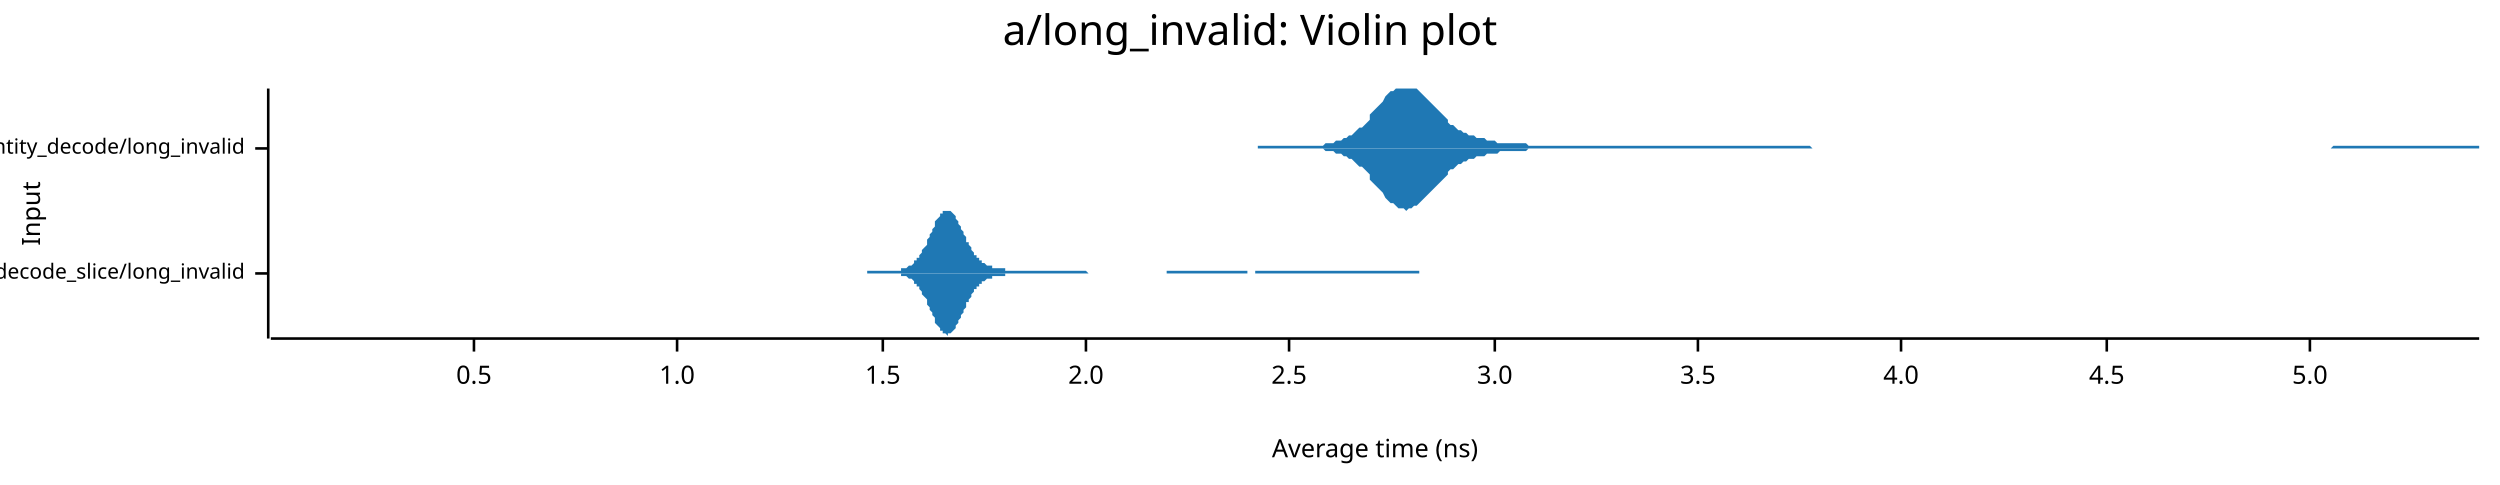
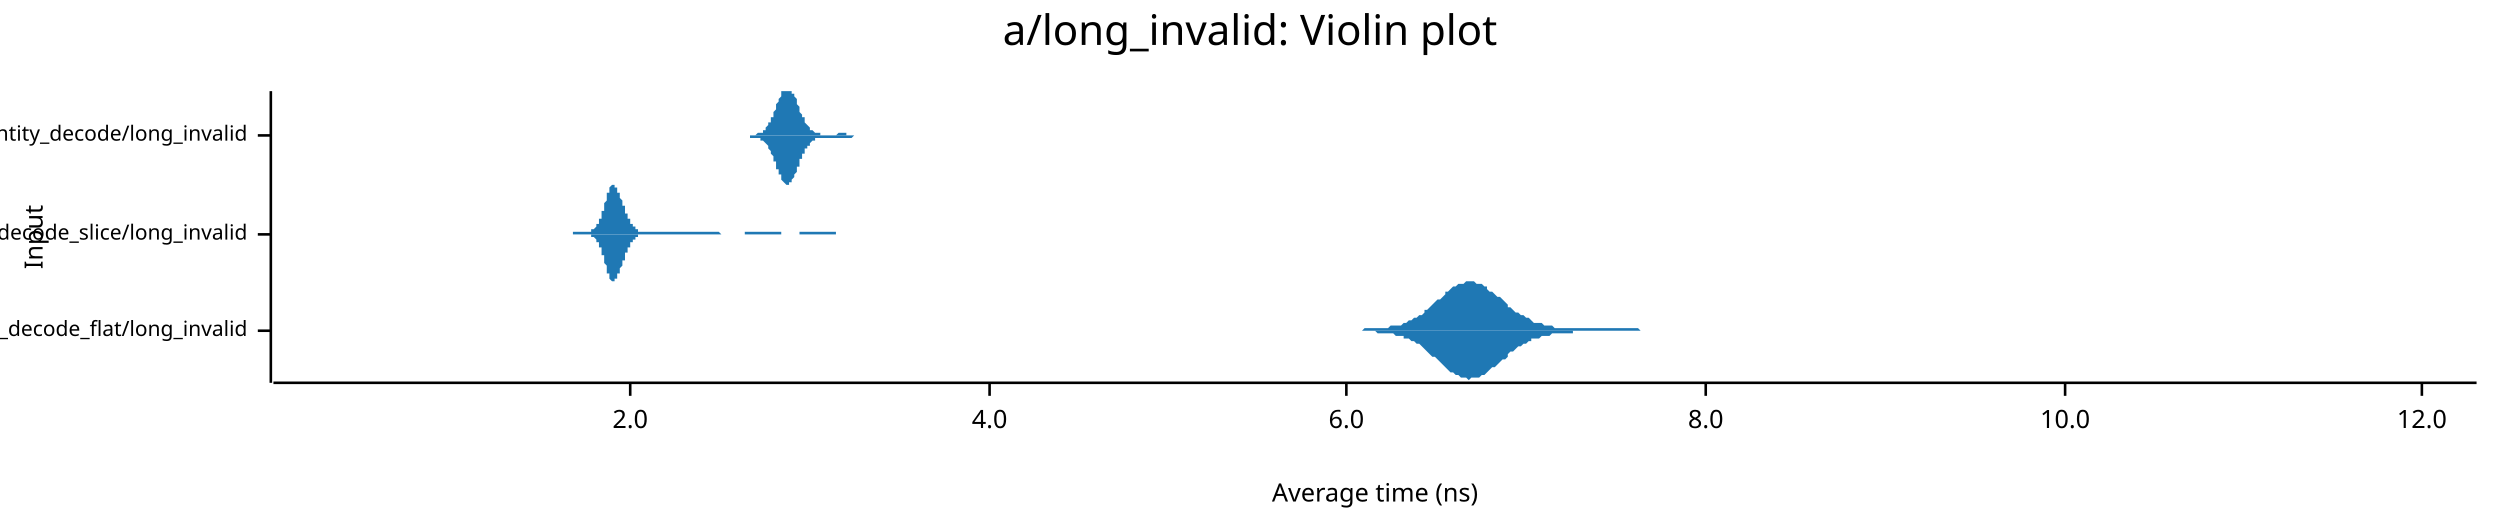
- <svg xmlns="http://www.w3.org/2000/svg" width="960" height="186" viewBox="0 0 960 186">
+ <svg xmlns="http://www.w3.org/2000/svg" width="960" height="204" viewBox="0 0 960 204">
  <text x="480" y="5" dy="0.76em" text-anchor="middle" font-family="sans-serif" font-size="16.129" opacity="1" fill="#000000">
a/long_invalid: Violin plot
</text>
-   <text x="8" y="82" dy="0.76em" text-anchor="middle" font-family="sans-serif" font-size="9.677" opacity="1" fill="#000000" transform="rotate(270, 8, 82)">
+   <text x="9" y="91" dy="0.76em" text-anchor="middle" font-family="sans-serif" font-size="9.677" opacity="1" fill="#000000" transform="rotate(270, 9, 91)">
Input
</text>
-   <text x="528" y="178" dy="-0.5ex" text-anchor="middle" font-family="sans-serif" font-size="9.677" opacity="1" fill="#000000">
+   <text x="528" y="195" dy="-0.5ex" text-anchor="middle" font-family="sans-serif" font-size="9.677" opacity="1" fill="#000000">
Average time (ns)
</text>
-   <polyline fill="none" opacity="1" stroke="#000000" stroke-width="1" points="103,34 103,130 " />
-   <text x="94" y="105" dy="0.5ex" text-anchor="end" font-family="sans-serif" font-size="8.065" opacity="1" fill="#000000">
+   <polyline fill="none" opacity="1" stroke="#000000" stroke-width="1" points="104,35 104,147 " />
+   <text x="95" y="127" dy="0.5ex" text-anchor="end" font-family="sans-serif" font-size="8.065" opacity="1" fill="#000000">
+ a/most_entity_decode_flat/long_invalid
+ </text>
+   <polyline fill="none" opacity="1" stroke="#000000" stroke-width="1" points="99,127 104,127 " />
+   <text x="95" y="90" dy="0.5ex" text-anchor="end" font-family="sans-serif" font-size="8.065" opacity="1" fill="#000000">
a/most_entity_decode_slice/long_invalid
</text>
-   <polyline fill="none" opacity="1" stroke="#000000" stroke-width="1" points="98,105 103,105 " />
-   <text x="94" y="57" dy="0.5ex" text-anchor="end" font-family="sans-serif" font-size="8.065" opacity="1" fill="#000000">
+   <polyline fill="none" opacity="1" stroke="#000000" stroke-width="1" points="99,90 104,90 " />
+   <text x="95" y="52" dy="0.5ex" text-anchor="end" font-family="sans-serif" font-size="8.065" opacity="1" fill="#000000">
a/most_entity_decode/long_invalid
</text>
-   <polyline fill="none" opacity="1" stroke="#000000" stroke-width="1" points="98,57 103,57 " />
-   <polyline fill="none" opacity="1" stroke="#000000" stroke-width="1" points="104,130 952,130 " />
-   <text x="182" y="140" dy="0.76em" text-anchor="middle" font-family="sans-serif" font-size="9.677" opacity="1" fill="#000000">
- 0.5
- </text>
-   <polyline fill="none" opacity="1" stroke="#000000" stroke-width="1" points="182,130 182,135 " />
-   <text x="260" y="140" dy="0.76em" text-anchor="middle" font-family="sans-serif" font-size="9.677" opacity="1" fill="#000000">
- 1.0
- </text>
-   <polyline fill="none" opacity="1" stroke="#000000" stroke-width="1" points="260,130 260,135 " />
-   <text x="339" y="140" dy="0.76em" text-anchor="middle" font-family="sans-serif" font-size="9.677" opacity="1" fill="#000000">
- 1.5
- </text>
-   <polyline fill="none" opacity="1" stroke="#000000" stroke-width="1" points="339,130 339,135 " />
-   <text x="417" y="140" dy="0.76em" text-anchor="middle" font-family="sans-serif" font-size="9.677" opacity="1" fill="#000000">
+   <polyline fill="none" opacity="1" stroke="#000000" stroke-width="1" points="99,52 104,52 " />
+   <polyline fill="none" opacity="1" stroke="#000000" stroke-width="1" points="105,147 951,147 " />
+   <text x="242" y="157" dy="0.76em" text-anchor="middle" font-family="sans-serif" font-size="9.677" opacity="1" fill="#000000">
2.0
</text>
-   <polyline fill="none" opacity="1" stroke="#000000" stroke-width="1" points="417,130 417,135 " />
-   <text x="495" y="140" dy="0.76em" text-anchor="middle" font-family="sans-serif" font-size="9.677" opacity="1" fill="#000000">
- 2.5
- </text>
-   <polyline fill="none" opacity="1" stroke="#000000" stroke-width="1" points="495,130 495,135 " />
-   <text x="574" y="140" dy="0.76em" text-anchor="middle" font-family="sans-serif" font-size="9.677" opacity="1" fill="#000000">
- 3.0
- </text>
-   <polyline fill="none" opacity="1" stroke="#000000" stroke-width="1" points="574,130 574,135 " />
-   <text x="652" y="140" dy="0.76em" text-anchor="middle" font-family="sans-serif" font-size="9.677" opacity="1" fill="#000000">
- 3.5
- </text>
-   <polyline fill="none" opacity="1" stroke="#000000" stroke-width="1" points="652,130 652,135 " />
-   <text x="730" y="140" dy="0.76em" text-anchor="middle" font-family="sans-serif" font-size="9.677" opacity="1" fill="#000000">
+   <polyline fill="none" opacity="1" stroke="#000000" stroke-width="1" points="242,147 242,152 " />
+   <text x="380" y="157" dy="0.76em" text-anchor="middle" font-family="sans-serif" font-size="9.677" opacity="1" fill="#000000">
4.0
</text>
-   <polyline fill="none" opacity="1" stroke="#000000" stroke-width="1" points="730,130 730,135 " />
-   <text x="809" y="140" dy="0.76em" text-anchor="middle" font-family="sans-serif" font-size="9.677" opacity="1" fill="#000000">
- 4.5
+   <polyline fill="none" opacity="1" stroke="#000000" stroke-width="1" points="380,147 380,152 " />
+   <text x="517" y="157" dy="0.76em" text-anchor="middle" font-family="sans-serif" font-size="9.677" opacity="1" fill="#000000">
+ 6.0
</text>
-   <polyline fill="none" opacity="1" stroke="#000000" stroke-width="1" points="809,130 809,135 " />
-   <text x="887" y="140" dy="0.76em" text-anchor="middle" font-family="sans-serif" font-size="9.677" opacity="1" fill="#000000">
- 5.0
+   <polyline fill="none" opacity="1" stroke="#000000" stroke-width="1" points="517,147 517,152 " />
+   <text x="655" y="157" dy="0.76em" text-anchor="middle" font-family="sans-serif" font-size="9.677" opacity="1" fill="#000000">
+ 8.0
</text>
-   <polyline fill="none" opacity="1" stroke="#000000" stroke-width="1" points="887,130 887,135 " />
-   <polygon opacity="1" fill="#1F78B4" points="333,104 333,104 333,104 334,104 334,104 335,104 335,104 336,104 336,104 336,104 337,104 337,104 338,104 338,104 339,104 339,104 339,104 340,104 340,104 341,104 341,104 342,104 342,104 342,104 343,104 343,104 344,104 344,104 345,104 345,104 345,104 346,104 346,103 347,103 347,103 348,103 348,103 348,103 349,102 349,102 350,102 350,102 351,101 351,101 351,100 352,100 352,99 353,99 353,98 353,98 354,97 354,96 355,95 355,95 356,94 356,93 356,92 357,91 357,90 358,89 358,88 359,87 359,86 359,85 360,84 360,84 361,83 361,82 362,82 362,81 362,81 363,81 363,81 364,81 364,81 365,81 365,81 365,81 366,82 366,82 367,83 367,84 368,85 368,85 368,86 369,87 369,88 370,89 370,90 371,91 371,92 371,93 372,93 372,94 373,95 373,96 373,96 374,97 374,98 375,98 375,99 376,99 376,100 376,100 377,100 377,101 378,101 378,101 379,102 379,102 379,102 380,102 380,102 381,102 381,103 382,103 382,103 382,103 383,103 383,103 384,103 384,103 385,103 385,103 385,103 386,103 386,104 387,104 387,104 388,104 388,104 388,104 389,104 389,104 390,104 390,104 391,104 391,104 391,104 392,104 392,104 393,104 393,104 393,104 394,104 394,104 395,104 395,104 396,104 396,104 396,104 397,104 397,104 398,104 398,104 399,104 399,104 399,104 400,104 400,104 401,104 401,104 402,104 402,104 402,104 403,104 403,104 404,104 404,104 405,104 405,104 405,104 406,104 406,104 407,104 407,104 408,104 408,104 408,104 409,104 409,104 410,104 410,104 411,104 411,104 411,104 412,104 412,104 413,104 413,104 413,104 414,104 414,104 415,104 415,104 416,104 416,104 416,104 417,104 417,104 418,105 418,105 419,105 419,105 419,105 420,105 420,105 421,105 421,105 422,105 422,105 422,105 423,105 423,105 424,105 424,105 425,105 425,105 425,105 426,105 426,105 427,105 427,105 428,105 428,105 428,105 429,105 429,105 430,105 430,105 430,105 431,105 431,105 432,105 432,105 433,105 433,105 433,105 434,105 434,105 435,105 435,105 436,105 436,105 436,105 437,105 437,105 438,105 438,105 439,105 439,105 439,105 440,105 440,105 441,105 441,105 442,105 442,105 442,105 443,105 443,105 444,105 444,105 445,105 445,105 445,105 446,105 446,105 447,105 447,105 448,105 448,104 448,104 449,104 449,104 450,104 450,104 450,104 451,104 451,104 452,104 452,104 453,104 453,104 453,104 454,104 454,104 455,104 455,104 456,104 456,104 456,104 457,104 457,104 458,104 458,104 459,104 459,104 459,104 460,104 460,104 461,104 461,104 462,104 462,104 462,104 463,104 463,104 464,104 464,104 465,104 465,104 465,104 466,104 466,104 467,104 467,104 468,104 468,104 468,104 469,104 469,104 470,104 470,104 470,104 471,104 471,104 472,104 472,104 473,104 473,104 473,104 474,104 474,104 475,104 475,104 476,104 476,104 476,104 477,104 477,104 478,104 478,104 479,104 479,105 479,105 480,105 480,105 481,105 481,105 482,105 482,105 482,104 483,104 483,104 484,104 484,104 485,104 485,104 485,104 486,104 486,104 487,104 487,104 488,104 488,104 488,104 489,104 489,104 490,104 490,104 490,104 491,104 491,104 492,104 492,104 493,104 493,104 493,104 494,104 494,104 495,104 495,104 496,104 496,104 496,104 497,104 497,104 498,104 498,104 499,104 499,104 499,104 500,104 500,104 501,104 501,104 502,104 502,104 502,104 503,104 503,104 504,104 504,104 505,104 505,104 505,104 506,104 506,104 507,104 507,104 508,104 508,104 508,104 509,104 509,104 510,104 510,104 510,104 511,104 511,104 512,104 512,104 513,104 513,104 513,104 514,104 514,104 515,104 515,104 516,104 516,104 516,104 517,104 517,104 518,104 518,104 519,104 519,104 519,104 520,104 520,104 521,104 521,104 522,104 522,104 522,104 523,104 523,104 524,104 524,104 525,104 525,104 525,104 526,104 526,104 527,104 527,104 528,104 528,104 528,104 529,104 529,104 530,104 530,104 530,104 531,104 531,104 532,104 532,104 533,104 533,104 533,104 534,104 534,104 535,104 535,104 536,104 536,104 536,104 537,104 537,104 538,104 538,104 539,104 539,104 539,104 540,104 540,104 541,104 541,104 542,104 542,104 542,104 543,104 543,104 544,104 544,104 545,104 545,104 545,105 333,105 " />
-   <polygon opacity="1" fill="#1F78B4" points="333,105 333,105 333,105 334,105 334,105 335,105 335,105 336,105 336,105 336,105 337,105 337,105 338,105 338,105 339,105 339,105 339,105 340,105 340,105 341,105 341,105 342,105 342,105 342,105 343,105 343,105 344,105 344,105 345,105 345,105 345,105 346,105 346,106 347,106 347,106 348,106 348,106 348,106 349,107 349,107 350,107 350,107 351,108 351,108 351,109 352,109 352,110 353,110 353,111 353,111 354,112 354,113 355,114 355,114 356,115 356,116 356,117 357,118 357,119 358,120 358,121 359,122 359,123 359,124 360,125 360,125 361,126 361,127 362,127 362,128 362,128 363,128 363,128 364,129 364,128 365,128 365,128 365,128 366,127 366,127 367,126 367,125 368,124 368,124 368,123 369,122 369,121 370,120 370,119 371,118 371,117 371,116 372,116 372,115 373,114 373,113 373,113 374,112 374,111 375,111 375,110 376,110 376,109 376,109 377,109 377,108 378,108 378,108 379,107 379,107 379,107 380,107 380,107 381,107 381,106 382,106 382,106 382,106 383,106 383,106 384,106 384,106 385,106 385,106 385,106 386,106 386,105 387,105 387,105 388,105 388,105 388,105 389,105 389,105 390,105 390,105 391,105 391,105 391,105 392,105 392,105 393,105 393,105 393,105 394,105 394,105 395,105 395,105 396,105 396,105 396,105 397,105 397,105 398,105 398,105 399,105 399,105 399,105 400,105 400,105 401,105 401,105 402,105 402,105 402,105 403,105 403,105 404,105 404,105 405,105 405,105 405,105 406,105 406,105 407,105 407,105 408,105 408,105 408,105 409,105 409,105 410,105 410,105 411,105 411,105 411,105 412,105 412,105 413,105 413,105 413,105 414,105 414,105 415,105 415,105 416,105 416,105 416,105 417,105 417,105 418,105 418,105 419,105 419,105 419,105 420,105 420,105 421,105 421,105 422,105 422,105 422,105 423,105 423,105 424,105 424,105 425,105 425,105 425,105 426,105 426,105 427,105 427,105 428,105 428,105 428,105 429,105 429,105 430,105 430,105 430,105 431,105 431,105 432,105 432,105 433,105 433,105 433,105 434,105 434,105 435,105 435,105 436,105 436,105 436,105 437,105 437,105 438,105 438,105 439,105 439,105 439,105 440,105 440,105 441,105 441,105 442,105 442,105 442,105 443,105 443,105 444,105 444,105 445,105 445,105 445,105 446,105 446,105 447,105 447,105 448,105 448,105 448,105 449,105 449,105 450,105 450,105 450,105 451,105 451,105 452,105 452,105 453,105 453,105 453,105 454,105 454,105 455,105 455,105 456,105 456,105 456,105 457,105 457,105 458,105 458,105 459,105 459,105 459,105 460,105 460,105 461,105 461,105 462,105 462,105 462,105 463,105 463,105 464,105 464,105 465,105 465,105 465,105 466,105 466,105 467,105 467,105 468,105 468,105 468,105 469,105 469,105 470,105 470,105 470,105 471,105 471,105 472,105 472,105 473,105 473,105 473,105 474,105 474,105 475,105 475,105 476,105 476,105 476,105 477,105 477,105 478,105 478,105 479,105 479,105 479,105 480,105 480,105 481,105 481,105 482,105 482,105 482,105 483,105 483,105 484,105 484,105 485,105 485,105 485,105 486,105 486,105 487,105 487,105 488,105 488,105 488,105 489,105 489,105 490,105 490,105 490,105 491,105 491,105 492,105 492,105 493,105 493,105 493,105 494,105 494,105 495,105 495,105 496,105 496,105 496,105 497,105 497,105 498,105 498,105 499,105 499,105 499,105 500,105 500,105 501,105 501,105 502,105 502,105 502,105 503,105 503,105 504,105 504,105 505,105 505,105 505,105 506,105 506,105 507,105 507,105 508,105 508,105 508,105 509,105 509,105 510,105 510,105 510,105 511,105 511,105 512,105 512,105 513,105 513,105 513,105 514,105 514,105 515,105 515,105 516,105 516,105 516,105 517,105 517,105 518,105 518,105 519,105 519,105 519,105 520,105 520,105 521,105 521,105 522,105 522,105 522,105 523,105 523,105 524,105 524,105 525,105 525,105 525,105 526,105 526,105 527,105 527,105 528,105 528,105 528,105 529,105 529,105 530,105 530,105 530,105 531,105 531,105 532,105 532,105 533,105 533,105 533,105 534,105 534,105 535,105 535,105 536,105 536,105 536,105 537,105 537,105 538,105 538,105 539,105 539,105 539,105 540,105 540,105 541,105 541,105 542,105 542,105 542,105 543,105 543,105 544,105 544,105 545,105 545,105 545,105 333,105 " />
-   <polygon opacity="1" fill="#1F78B4" points="483,56 484,56 485,56 486,56 487,56 488,56 489,56 490,56 491,56 492,56 493,56 494,56 495,56 495,56 496,56 497,56 498,56 499,56 500,56 501,56 502,56 503,56 504,56 505,56 506,56 507,56 508,56 509,55 510,55 511,55 511,55 512,55 513,54 514,54 515,54 516,53 517,53 518,52 519,52 520,51 521,50 522,49 523,49 524,48 525,47 526,46 526,44 527,43 528,42 529,41 530,40 531,39 532,37 533,36 534,35 535,35 536,34 537,34 538,34 539,34 540,34 541,34 541,34 542,34 543,34 544,34 545,35 546,36 547,37 548,38 549,39 550,40 551,41 552,42 553,43 554,44 555,45 556,46 556,47 557,48 558,48 559,49 560,50 561,50 562,51 563,51 564,52 565,52 566,52 567,53 568,53 569,53 570,53 571,54 571,54 572,54 573,54 574,54 575,55 576,55 577,55 578,55 579,55 580,55 581,55 582,55 583,55 584,55 585,55 586,55 587,56 587,56 588,56 589,56 590,56 591,56 592,56 593,56 594,56 595,56 596,56 597,56 598,56 599,56 600,56 601,56 602,56 602,56 603,56 604,56 605,56 606,56 607,56 608,56 609,56 610,56 611,56 612,56 613,56 614,56 615,56 616,56 617,56 617,56 618,56 619,56 620,56 621,56 622,56 623,56 624,56 625,56 626,56 627,56 628,56 629,56 630,56 631,56 632,56 632,56 633,56 634,56 635,56 636,56 637,56 638,56 639,56 640,56 641,56 642,56 643,56 644,56 645,56 646,56 647,56 647,56 648,56 649,56 650,56 651,56 652,56 653,56 654,56 655,56 656,56 657,56 658,56 659,56 660,56 661,56 662,56 663,56 663,56 664,56 665,56 666,56 667,56 668,56 669,56 670,56 671,56 672,56 673,56 674,56 675,56 676,56 677,56 678,56 678,56 679,56 680,56 681,56 682,56 683,56 684,56 685,56 686,56 687,56 688,56 689,56 690,56 691,56 692,56 693,56 693,56 694,56 695,56 696,57 697,57 698,57 699,57 700,57 701,57 702,57 703,57 704,57 705,57 706,57 707,57 708,57 708,57 709,57 710,57 711,57 712,57 713,57 714,57 715,57 716,57 717,57 718,57 719,57 720,57 721,57 722,57 723,57 723,57 724,57 725,57 726,57 727,57 728,57 729,57 730,57 731,57 732,57 733,57 734,57 735,57 736,57 737,57 738,57 739,57 739,57 740,57 741,57 742,57 743,57 744,57 745,57 746,57 747,57 748,57 749,57 750,57 751,57 752,57 753,57 754,57 754,57 755,57 756,57 757,57 758,57 759,57 760,57 761,57 762,57 763,57 764,57 765,57 766,57 767,57 768,57 769,57 769,57 770,57 771,57 772,57 773,57 774,57 775,57 776,57 777,57 778,57 779,57 780,57 781,57 782,57 783,57 784,57 784,57 785,57 786,57 787,57 788,57 789,57 790,57 791,57 792,57 793,57 794,57 795,57 796,57 797,57 798,57 799,57 799,57 800,57 801,57 802,57 803,57 804,57 805,57 806,57 807,57 808,57 809,57 810,57 811,57 812,57 813,57 814,57 815,57 815,57 816,57 817,57 818,57 819,57 820,57 821,57 822,57 823,57 824,57 825,57 826,57 827,57 828,57 829,57 830,57 830,57 831,57 832,57 833,57 834,57 835,57 836,57 837,57 838,57 839,57 840,57 841,57 842,57 843,57 844,57 845,57 845,57 846,57 847,57 848,57 849,57 850,57 851,57 852,57 853,57 854,57 855,57 856,57 857,57 858,57 859,57 860,57 860,57 861,57 862,57 863,57 864,57 865,57 866,57 867,57 868,57 869,57 870,57 871,57 872,57 873,57 874,57 875,57 875,57 876,57 877,57 878,57 879,57 880,57 881,57 882,57 883,57 884,57 885,57 886,57 887,57 888,57 889,57 890,57 891,57 891,57 892,57 893,57 894,57 895,57 896,56 897,56 898,56 899,56 900,56 901,56 902,56 903,56 904,56 905,56 906,56 906,56 907,56 908,56 909,56 910,56 911,56 912,56 913,56 914,56 915,56 916,56 917,56 918,56 919,56 920,56 921,56 921,56 922,56 923,56 924,56 925,56 926,56 927,56 928,56 929,56 930,56 931,56 932,56 933,56 934,56 935,56 936,56 936,56 937,56 938,56 939,56 940,56 941,56 942,56 943,56 944,56 945,56 946,56 947,56 948,56 949,56 950,56 951,56 952,56 952,57 483,57 " />
-   <polygon opacity="1" fill="#1F78B4" points="483,57 484,57 485,57 486,57 487,57 488,57 489,57 490,57 491,57 492,57 493,57 494,57 495,57 495,57 496,57 497,57 498,57 499,57 500,57 501,57 502,57 503,57 504,57 505,57 506,57 507,57 508,57 509,58 510,58 511,58 511,58 512,58 513,59 514,59 515,59 516,60 517,60 518,61 519,61 520,62 521,63 522,64 523,64 524,65 525,66 526,67 526,69 527,70 528,71 529,72 530,73 531,74 532,76 533,77 534,78 535,78 536,79 537,80 538,80 539,80 540,81 541,80 541,80 542,80 543,79 544,79 545,78 546,77 547,76 548,75 549,74 550,73 551,72 552,71 553,70 554,69 555,68 556,67 556,66 557,65 558,65 559,64 560,63 561,63 562,62 563,62 564,61 565,61 566,61 567,60 568,60 569,60 570,60 571,59 571,59 572,59 573,59 574,59 575,59 576,58 577,58 578,58 579,58 580,58 581,58 582,58 583,58 584,58 585,58 586,58 587,57 587,57 588,57 589,57 590,57 591,57 592,57 593,57 594,57 595,57 596,57 597,57 598,57 599,57 600,57 601,57 602,57 602,57 603,57 604,57 605,57 606,57 607,57 608,57 609,57 610,57 611,57 612,57 613,57 614,57 615,57 616,57 617,57 617,57 618,57 619,57 620,57 621,57 622,57 623,57 624,57 625,57 626,57 627,57 628,57 629,57 630,57 631,57 632,57 632,57 633,57 634,57 635,57 636,57 637,57 638,57 639,57 640,57 641,57 642,57 643,57 644,57 645,57 646,57 647,57 647,57 648,57 649,57 650,57 651,57 652,57 653,57 654,57 655,57 656,57 657,57 658,57 659,57 660,57 661,57 662,57 663,57 663,57 664,57 665,57 666,57 667,57 668,57 669,57 670,57 671,57 672,57 673,57 674,57 675,57 676,57 677,57 678,57 678,57 679,57 680,57 681,57 682,57 683,57 684,57 685,57 686,57 687,57 688,57 689,57 690,57 691,57 692,57 693,57 693,57 694,57 695,57 696,57 697,57 698,57 699,57 700,57 701,57 702,57 703,57 704,57 705,57 706,57 707,57 708,57 708,57 709,57 710,57 711,57 712,57 713,57 714,57 715,57 716,57 717,57 718,57 719,57 720,57 721,57 722,57 723,57 723,57 724,57 725,57 726,57 727,57 728,57 729,57 730,57 731,57 732,57 733,57 734,57 735,57 736,57 737,57 738,57 739,57 739,57 740,57 741,57 742,57 743,57 744,57 745,57 746,57 747,57 748,57 749,57 750,57 751,57 752,57 753,57 754,57 754,57 755,57 756,57 757,57 758,57 759,57 760,57 761,57 762,57 763,57 764,57 765,57 766,57 767,57 768,57 769,57 769,57 770,57 771,57 772,57 773,57 774,57 775,57 776,57 777,57 778,57 779,57 780,57 781,57 782,57 783,57 784,57 784,57 785,57 786,57 787,57 788,57 789,57 790,57 791,57 792,57 793,57 794,57 795,57 796,57 797,57 798,57 799,57 799,57 800,57 801,57 802,57 803,57 804,57 805,57 806,57 807,57 808,57 809,57 810,57 811,57 812,57 813,57 814,57 815,57 815,57 816,57 817,57 818,57 819,57 820,57 821,57 822,57 823,57 824,57 825,57 826,57 827,57 828,57 829,57 830,57 830,57 831,57 832,57 833,57 834,57 835,57 836,57 837,57 838,57 839,57 840,57 841,57 842,57 843,57 844,57 845,57 845,57 846,57 847,57 848,57 849,57 850,57 851,57 852,57 853,57 854,57 855,57 856,57 857,57 858,57 859,57 860,57 860,57 861,57 862,57 863,57 864,57 865,57 866,57 867,57 868,57 869,57 870,57 871,57 872,57 873,57 874,57 875,57 875,57 876,57 877,57 878,57 879,57 880,57 881,57 882,57 883,57 884,57 885,57 886,57 887,57 888,57 889,57 890,57 891,57 891,57 892,57 893,57 894,57 895,57 896,57 897,57 898,57 899,57 900,57 901,57 902,57 903,57 904,57 905,57 906,57 906,57 907,57 908,57 909,57 910,57 911,57 912,57 913,57 914,57 915,57 916,57 917,57 918,57 919,57 920,57 921,57 921,57 922,57 923,57 924,57 925,57 926,57 927,57 928,57 929,57 930,57 931,57 932,57 933,57 934,57 935,57 936,57 936,57 937,57 938,57 939,57 940,57 941,57 942,57 943,57 944,57 945,57 946,57 947,57 948,57 949,57 950,57 951,57 952,57 952,57 483,57 " />
+   <polyline fill="none" opacity="1" stroke="#000000" stroke-width="1" points="655,147 655,152 " />
+   <text x="793" y="157" dy="0.76em" text-anchor="middle" font-family="sans-serif" font-size="9.677" opacity="1" fill="#000000">
+ 10.0
+ </text>
+   <polyline fill="none" opacity="1" stroke="#000000" stroke-width="1" points="793,147 793,152 " />
+   <text x="930" y="157" dy="0.76em" text-anchor="middle" font-family="sans-serif" font-size="9.677" opacity="1" fill="#000000">
+ 12.0
+ </text>
+   <polyline fill="none" opacity="1" stroke="#000000" stroke-width="1" points="930,147 930,152 " />
+   <polygon opacity="1" fill="#1F78B4" points="507,127 507,127 508,127 509,127 510,127 511,127 512,127 513,127 514,127 515,127 515,127 516,127 517,127 518,127 519,127 520,127 521,127 522,127 523,127 523,127 524,126 525,126 526,126 527,126 528,126 529,126 530,126 531,126 531,126 532,126 533,126 534,125 535,125 536,125 537,125 538,125 539,124 539,124 540,124 541,123 542,123 543,122 544,122 545,121 546,121 547,120 547,119 548,119 549,118 550,117 551,116 552,115 553,115 554,114 555,113 555,112 556,112 557,111 558,110 559,110 560,109 561,109 562,109 563,108 563,108 564,108 565,108 566,108 567,109 568,109 569,109 570,110 571,110 571,111 572,112 573,112 574,113 575,114 576,114 577,115 578,116 579,117 579,118 580,118 581,119 582,120 583,120 584,121 585,121 586,122 587,122 588,123 588,123 589,124 590,124 591,124 592,124 593,125 594,125 595,125 596,125 596,125 597,126 598,126 599,126 600,126 601,126 602,126 603,126 604,126 604,126 605,126 606,126 607,126 608,126 609,126 610,126 611,126 612,126 612,126 613,126 614,126 615,126 616,126 617,126 618,126 619,126 620,126 620,126 621,126 622,126 623,126 624,126 625,126 626,126 627,126 628,126 628,126 629,126 630,127 631,127 632,127 633,127 634,127 635,127 636,127 636,127 637,127 638,127 639,127 640,127 641,127 642,127 643,127 644,127 644,127 645,127 646,127 647,127 648,127 649,127 650,127 651,127 652,127 652,127 653,127 654,127 655,127 656,127 657,127 658,127 659,127 660,127 660,127 661,127 662,127 663,127 664,127 665,127 666,127 667,127 668,127 668,127 669,127 670,127 671,127 672,127 673,127 674,127 675,127 676,127 676,127 677,127 678,127 679,127 680,127 681,127 682,127 683,127 684,127 684,127 685,127 686,127 687,127 688,127 689,127 690,127 691,127 692,127 692,127 693,127 694,127 695,127 696,127 697,127 698,127 699,127 700,127 700,127 701,127 702,127 703,127 704,127 705,127 706,127 707,127 708,127 709,127 709,127 710,127 711,127 712,127 713,127 714,127 715,127 716,127 717,127 717,127 718,127 719,127 720,127 721,127 722,127 723,127 724,127 725,127 725,127 726,127 727,127 728,127 729,127 730,127 731,127 732,127 733,127 733,127 734,127 735,127 736,127 737,127 738,127 739,127 740,127 741,127 741,127 742,127 743,127 744,127 745,127 746,127 747,127 748,127 749,127 749,127 750,127 751,127 752,127 753,127 754,127 755,127 756,127 757,127 757,127 758,127 759,127 760,127 761,127 762,127 763,127 764,127 765,127 765,127 766,127 767,127 768,127 769,127 770,127 771,127 772,127 773,127 773,127 774,127 775,127 776,127 777,127 778,127 779,127 780,127 781,127 781,127 782,127 783,127 784,127 785,127 786,127 787,127 788,127 789,127 789,127 790,127 791,127 792,127 793,127 794,127 795,127 796,127 797,127 797,127 798,127 799,127 800,127 801,127 802,127 803,127 804,127 805,127 805,127 806,127 807,127 808,127 809,127 810,127 811,127 812,127 813,127 813,127 814,127 815,127 816,127 817,127 818,127 819,127 820,127 821,127 821,127 822,127 823,127 824,127 825,127 826,127 827,127 828,127 829,127 830,127 830,127 831,127 832,127 833,127 834,127 835,127 836,127 837,127 838,127 838,127 839,127 840,127 841,127 842,127 843,127 844,127 845,127 846,127 846,127 847,127 848,127 849,127 850,127 851,127 852,127 853,127 854,127 854,127 855,127 856,127 857,127 858,127 859,127 860,127 861,127 862,127 862,127 863,127 864,127 865,127 866,127 867,127 868,127 869,127 870,127 870,127 871,127 872,127 873,127 874,127 875,127 876,127 877,127 878,127 878,127 879,127 880,127 881,127 882,127 883,127 884,127 885,127 886,127 886,127 887,127 888,127 889,127 890,127 891,127 892,127 893,127 894,127 894,127 895,127 896,127 897,127 898,127 899,127 900,127 901,127 902,127 902,127 903,127 904,127 905,127 906,127 907,127 908,127 909,127 910,127 910,127 911,127 912,127 913,127 914,127 915,127 916,127 917,127 918,127 918,127 919,127 920,127 921,127 922,127 923,127 924,127 925,127 926,127 926,127 927,127 928,127 929,127 930,127 931,127 932,127 933,127 934,127 934,127 935,127 936,127 937,127 938,127 939,127 940,127 941,127 942,127 942,127 943,127 944,127 945,127 946,127 947,127 948,127 949,127 950,127 951,127 951,127 507,127 " />
+   <polygon opacity="1" fill="#1F78B4" points="507,127 507,127 508,127 509,127 510,127 511,127 512,127 513,127 514,127 515,127 515,127 516,127 517,127 518,127 519,127 520,127 521,127 522,127 523,127 523,127 524,127 525,127 526,127 527,127 528,127 529,128 530,128 531,128 531,128 532,128 533,128 534,128 535,128 536,129 537,129 538,129 539,129 539,130 540,130 541,130 542,131 543,131 544,132 545,132 546,133 547,134 547,134 548,135 549,136 550,137 551,137 552,138 553,139 554,140 555,141 555,141 556,142 557,143 558,143 559,144 560,144 561,145 562,145 563,145 563,145 564,146 565,145 566,145 567,145 568,145 569,144 570,144 571,143 571,143 572,142 573,141 574,141 575,140 576,139 577,138 578,138 579,137 579,136 580,135 581,135 582,134 583,133 584,133 585,132 586,132 587,131 588,131 588,130 589,130 590,130 591,130 592,129 593,129 594,129 595,129 596,128 596,128 597,128 598,128 599,128 600,128 601,128 602,128 603,128 604,128 604,127 605,127 606,127 607,127 608,127 609,127 610,127 611,127 612,127 612,127 613,127 614,127 615,127 616,127 617,127 618,127 619,127 620,127 620,127 621,127 622,127 623,127 624,127 625,127 626,127 627,127 628,127 628,127 629,127 630,127 631,127 632,127 633,127 634,127 635,127 636,127 636,127 637,127 638,127 639,127 640,127 641,127 642,127 643,127 644,127 644,127 645,127 646,127 647,127 648,127 649,127 650,127 651,127 652,127 652,127 653,127 654,127 655,127 656,127 657,127 658,127 659,127 660,127 660,127 661,127 662,127 663,127 664,127 665,127 666,127 667,127 668,127 668,127 669,127 670,127 671,127 672,127 673,127 674,127 675,127 676,127 676,127 677,127 678,127 679,127 680,127 681,127 682,127 683,127 684,127 684,127 685,127 686,127 687,127 688,127 689,127 690,127 691,127 692,127 692,127 693,127 694,127 695,127 696,127 697,127 698,127 699,127 700,127 700,127 701,127 702,127 703,127 704,127 705,127 706,127 707,127 708,127 709,127 709,127 710,127 711,127 712,127 713,127 714,127 715,127 716,127 717,127 717,127 718,127 719,127 720,127 721,127 722,127 723,127 724,127 725,127 725,127 726,127 727,127 728,127 729,127 730,127 731,127 732,127 733,127 733,127 734,127 735,127 736,127 737,127 738,127 739,127 740,127 741,127 741,127 742,127 743,127 744,127 745,127 746,127 747,127 748,127 749,127 749,127 750,127 751,127 752,127 753,127 754,127 755,127 756,127 757,127 757,127 758,127 759,127 760,127 761,127 762,127 763,127 764,127 765,127 765,127 766,127 767,127 768,127 769,127 770,127 771,127 772,127 773,127 773,127 774,127 775,127 776,127 777,127 778,127 779,127 780,127 781,127 781,127 782,127 783,127 784,127 785,127 786,127 787,127 788,127 789,127 789,127 790,127 791,127 792,127 793,127 794,127 795,127 796,127 797,127 797,127 798,127 799,127 800,127 801,127 802,127 803,127 804,127 805,127 805,127 806,127 807,127 808,127 809,127 810,127 811,127 812,127 813,127 813,127 814,127 815,127 816,127 817,127 818,127 819,127 820,127 821,127 821,127 822,127 823,127 824,127 825,127 826,127 827,127 828,127 829,127 830,127 830,127 831,127 832,127 833,127 834,127 835,127 836,127 837,127 838,127 838,127 839,127 840,127 841,127 842,127 843,127 844,127 845,127 846,127 846,127 847,127 848,127 849,127 850,127 851,127 852,127 853,127 854,127 854,127 855,127 856,127 857,127 858,127 859,127 860,127 861,127 862,127 862,127 863,127 864,127 865,127 866,127 867,127 868,127 869,127 870,127 870,127 871,127 872,127 873,127 874,127 875,127 876,127 877,127 878,127 878,127 879,127 880,127 881,127 882,127 883,127 884,127 885,127 886,127 886,127 887,127 888,127 889,127 890,127 891,127 892,127 893,127 894,127 894,127 895,127 896,127 897,127 898,127 899,127 900,127 901,127 902,127 902,127 903,127 904,127 905,127 906,127 907,127 908,127 909,127 910,127 910,127 911,127 912,127 913,127 914,127 915,127 916,127 917,127 918,127 918,127 919,127 920,127 921,127 922,127 923,127 924,127 925,127 926,127 926,127 927,127 928,127 929,127 930,127 931,127 932,127 933,127 934,127 934,127 935,127 936,127 937,127 938,127 939,127 940,127 941,127 942,127 942,127 943,127 944,127 945,127 946,127 947,127 948,127 949,127 950,127 951,127 951,127 507,127 " />
+   <polygon opacity="1" fill="#1F78B4" points="220,89 220,89 220,89 221,89 221,89 221,89 221,89 221,89 222,89 222,89 222,89 222,89 222,89 223,89 223,89 223,89 223,89 223,89 224,89 224,89 224,89 224,89 224,89 225,89 225,89 225,89 225,89 226,89 226,89 226,89 226,89 226,89 227,89 227,89 227,89 227,89 227,88 228,88 228,88 228,88 228,88 228,88 229,87 229,87 229,87 229,87 229,86 230,86 230,86 230,85 230,85 230,84 231,84 231,83 231,83 231,82 231,81 232,81 232,80 232,79 232,79 232,78 233,77 233,76 233,76 233,75 233,74 234,74 234,73 234,73 234,72 234,72 235,71 235,71 235,71 235,71 235,71 236,71 236,71 236,71 236,71 236,72 237,72 237,72 237,73 237,73 237,74 238,74 238,75 238,75 238,76 239,77 239,77 239,78 239,78 239,79 240,79 240,80 240,81 240,81 240,82 241,82 241,83 241,83 241,83 241,84 242,84 242,85 242,85 242,85 242,86 243,86 243,86 243,86 243,87 243,87 244,87 244,87 244,88 244,88 244,88 245,88 245,88 245,88 245,88 245,89 246,89 246,89 246,89 246,89 246,89 247,89 247,89 247,89 247,89 247,89 248,89 248,89 248,89 248,89 248,89 249,89 249,89 249,89 249,89 249,89 250,89 250,89 250,89 250,89 251,89 251,89 251,89 251,89 251,89 252,89 252,89 252,89 252,89 252,89 253,89 253,89 253,89 253,89 253,89 254,89 254,89 254,89 254,89 254,89 255,89 255,89 255,89 255,89 255,89 256,89 256,89 256,89 256,89 256,89 257,89 257,89 257,89 257,89 257,89 258,89 258,89 258,89 258,89 258,89 259,89 259,89 259,89 259,89 259,89 260,89 260,89 260,89 260,89 260,89 261,89 261,89 261,89 261,89 261,89 262,89 262,89 262,89 262,89 262,89 263,89 263,89 263,89 263,89 264,89 264,89 264,89 264,89 264,89 265,89 265,89 265,89 265,89 265,89 266,89 266,89 266,89 266,89 266,89 267,89 267,89 267,89 267,89 267,89 268,89 268,89 268,89 268,89 268,89 269,89 269,89 269,89 269,89 269,89 270,89 270,89 270,89 270,89 270,89 271,89 271,89 271,89 271,89 271,89 272,89 272,89 272,89 272,89 272,89 273,89 273,89 273,89 273,89 273,89 274,89 274,89 274,89 274,89 274,89 275,89 275,89 275,89 275,89 276,89 276,89 276,89 276,89 276,89 277,90 277,90 277,90 277,90 277,90 278,90 278,90 278,90 278,90 278,90 279,90 279,90 279,90 279,90 279,90 280,90 280,90 280,90 280,90 280,90 281,90 281,90 281,90 281,90 281,90 282,90 282,90 282,90 282,90 282,90 283,90 283,90 283,90 283,90 283,90 284,90 284,90 284,90 284,90 284,90 285,90 285,90 285,90 285,90 285,90 286,90 286,90 286,89 286,89 286,89 287,89 287,89 287,89 287,89 287,89 288,89 288,89 288,89 288,89 289,89 289,89 289,89 289,89 289,89 290,89 290,89 290,89 290,89 290,89 291,89 291,89 291,89 291,89 291,89 292,89 292,89 292,89 292,89 292,89 293,89 293,89 293,89 293,89 293,89 294,89 294,89 294,89 294,89 294,89 295,89 295,89 295,89 295,89 295,89 296,89 296,89 296,89 296,89 296,89 297,89 297,89 297,89 297,89 297,89 298,89 298,89 298,89 298,89 298,89 299,89 299,89 299,89 299,89 299,89 300,89 300,89 300,89 300,90 301,90 301,90 301,90 301,90 301,90 302,90 302,90 302,90 302,90 302,90 303,90 303,90 303,90 303,90 303,90 304,90 304,90 304,90 304,90 304,90 305,90 305,90 305,90 305,90 305,90 306,90 306,90 306,90 306,90 306,90 307,90 307,90 307,90 307,89 307,89 308,89 308,89 308,89 308,89 308,89 309,89 309,89 309,89 309,89 309,89 310,89 310,89 310,89 310,89 310,89 311,89 311,89 311,89 311,89 311,89 312,89 312,89 312,89 312,89 312,89 313,89 313,89 313,89 313,89 314,89 314,89 314,89 314,89 314,89 315,89 315,89 315,89 315,89 315,89 316,89 316,89 316,89 316,89 316,89 317,89 317,89 317,89 317,89 317,89 318,89 318,89 318,89 318,89 318,89 319,89 319,89 319,89 319,89 319,89 320,89 320,89 320,89 320,89 320,89 321,89 321,89 321,89 321,89 321,89 321,90 220,90 " />
+   <polygon opacity="1" fill="#1F78B4" points="220,90 220,90 220,90 221,90 221,90 221,90 221,90 221,90 222,90 222,90 222,90 222,90 222,90 223,90 223,90 223,90 223,90 223,90 224,90 224,90 224,90 224,90 224,90 225,90 225,90 225,90 225,90 226,90 226,90 226,90 226,90 226,90 227,90 227,90 227,90 227,90 227,91 228,91 228,91 228,91 228,91 228,91 229,92 229,92 229,92 229,92 229,93 230,93 230,93 230,94 230,94 230,95 231,95 231,96 231,96 231,97 231,98 232,98 232,99 232,100 232,100 232,101 233,102 233,103 233,103 233,104 233,105 234,105 234,106 234,106 234,107 234,107 235,108 235,108 235,108 235,108 235,108 236,108 236,108 236,108 236,108 236,107 237,107 237,107 237,106 237,106 237,105 238,105 238,104 238,104 238,103 239,102 239,102 239,101 239,101 239,100 240,100 240,99 240,98 240,98 240,97 241,97 241,96 241,96 241,96 241,95 242,95 242,94 242,94 242,94 242,93 243,93 243,93 243,93 243,92 243,92 244,92 244,92 244,91 244,91 244,91 245,91 245,91 245,91 245,91 245,90 246,90 246,90 246,90 246,90 246,90 247,90 247,90 247,90 247,90 247,90 248,90 248,90 248,90 248,90 248,90 249,90 249,90 249,90 249,90 249,90 250,90 250,90 250,90 250,90 251,90 251,90 251,90 251,90 251,90 252,90 252,90 252,90 252,90 252,90 253,90 253,90 253,90 253,90 253,90 254,90 254,90 254,90 254,90 254,90 255,90 255,90 255,90 255,90 255,90 256,90 256,90 256,90 256,90 256,90 257,90 257,90 257,90 257,90 257,90 258,90 258,90 258,90 258,90 258,90 259,90 259,90 259,90 259,90 259,90 260,90 260,90 260,90 260,90 260,90 261,90 261,90 261,90 261,90 261,90 262,90 262,90 262,90 262,90 262,90 263,90 263,90 263,90 263,90 264,90 264,90 264,90 264,90 264,90 265,90 265,90 265,90 265,90 265,90 266,90 266,90 266,90 266,90 266,90 267,90 267,90 267,90 267,90 267,90 268,90 268,90 268,90 268,90 268,90 269,90 269,90 269,90 269,90 269,90 270,90 270,90 270,90 270,90 270,90 271,90 271,90 271,90 271,90 271,90 272,90 272,90 272,90 272,90 272,90 273,90 273,90 273,90 273,90 273,90 274,90 274,90 274,90 274,90 274,90 275,90 275,90 275,90 275,90 276,90 276,90 276,90 276,90 276,90 277,90 277,90 277,90 277,90 277,90 278,90 278,90 278,90 278,90 278,90 279,90 279,90 279,90 279,90 279,90 280,90 280,90 280,90 280,90 280,90 281,90 281,90 281,90 281,90 281,90 282,90 282,90 282,90 282,90 282,90 283,90 283,90 283,90 283,90 283,90 284,90 284,90 284,90 284,90 284,90 285,90 285,90 285,90 285,90 285,90 286,90 286,90 286,90 286,90 286,90 287,90 287,90 287,90 287,90 287,90 288,90 288,90 288,90 288,90 289,90 289,90 289,90 289,90 289,90 290,90 290,90 290,90 290,90 290,90 291,90 291,90 291,90 291,90 291,90 292,90 292,90 292,90 292,90 292,90 293,90 293,90 293,90 293,90 293,90 294,90 294,90 294,90 294,90 294,90 295,90 295,90 295,90 295,90 295,90 296,90 296,90 296,90 296,90 296,90 297,90 297,90 297,90 297,90 297,90 298,90 298,90 298,90 298,90 298,90 299,90 299,90 299,90 299,90 299,90 300,90 300,90 300,90 300,90 301,90 301,90 301,90 301,90 301,90 302,90 302,90 302,90 302,90 302,90 303,90 303,90 303,90 303,90 303,90 304,90 304,90 304,90 304,90 304,90 305,90 305,90 305,90 305,90 305,90 306,90 306,90 306,90 306,90 306,90 307,90 307,90 307,90 307,90 307,90 308,90 308,90 308,90 308,90 308,90 309,90 309,90 309,90 309,90 309,90 310,90 310,90 310,90 310,90 310,90 311,90 311,90 311,90 311,90 311,90 312,90 312,90 312,90 312,90 312,90 313,90 313,90 313,90 313,90 314,90 314,90 314,90 314,90 314,90 315,90 315,90 315,90 315,90 315,90 316,90 316,90 316,90 316,90 316,90 317,90 317,90 317,90 317,90 317,90 318,90 318,90 318,90 318,90 318,90 319,90 319,90 319,90 319,90 319,90 320,90 320,90 320,90 320,90 320,90 321,90 321,90 321,90 321,90 321,90 321,90 220,90 " />
+   <polygon opacity="1" fill="#1F78B4" points="280,52 280,52 281,52 281,52 281,52 281,52 282,52 282,52 282,52 282,52 283,52 283,52 283,52 284,52 284,52 284,52 284,52 285,52 285,52 285,52 286,52 286,52 286,52 286,52 287,52 287,52 287,52 288,52 288,52 288,52 288,52 289,52 289,52 289,52 290,52 290,52 290,52 290,52 291,51 291,51 291,51 291,51 292,51 292,51 292,51 293,51 293,50 293,50 293,50 294,50 294,49 294,49 295,48 295,48 295,48 295,47 296,47 296,46 296,45 297,45 297,44 297,43 297,43 298,42 298,41 298,40 298,40 299,39 299,38 299,38 300,37 300,36 300,36 300,35 301,35 301,35 301,35 302,35 302,35 302,35 302,35 303,35 303,35 303,35 304,35 304,35 304,35 304,36 305,36 305,37 305,37 306,38 306,39 306,39 306,40 307,41 307,42 307,42 307,43 308,44 308,44 308,45 309,45 309,46 309,47 309,47 310,48 310,48 310,48 311,49 311,49 311,49 311,50 312,50 312,50 312,50 313,51 313,51 313,51 313,51 314,51 314,51 314,51 315,51 315,51 315,52 315,52 316,52 316,52 316,52 316,52 317,52 317,52 317,52 318,52 318,52 318,52 318,52 319,52 319,52 319,52 320,52 320,52 320,52 320,52 321,52 321,52 321,52 322,51 322,51 322,51 322,51 323,51 323,51 323,51 323,51 324,51 324,51 324,51 325,51 325,51 325,52 325,52 326,52 326,52 326,52 327,52 327,52 327,52 327,52 328,52 328,52 328,52 329,52 329,52 329,52 329,52 330,52 330,52 330,52 331,52 331,52 331,52 331,52 332,52 332,52 332,52 332,52 333,52 333,52 333,52 334,52 334,52 334,52 334,52 335,52 335,52 335,52 336,52 336,52 336,52 336,52 337,52 337,52 337,52 338,52 338,52 338,52 338,52 339,52 339,52 339,52 339,52 340,52 340,52 340,52 341,52 341,52 341,52 341,52 342,52 342,52 342,52 343,52 343,52 343,52 343,52 344,52 344,52 344,52 345,52 345,52 345,52 345,52 346,52 346,52 346,52 347,52 347,52 347,52 347,52 348,52 348,52 348,52 348,52 349,52 349,52 349,52 350,52 350,52 350,52 350,52 351,52 351,52 351,52 352,52 352,52 352,52 352,52 353,52 353,52 353,52 354,52 354,52 354,52 354,52 355,52 355,52 355,52 356,52 356,52 356,52 356,52 357,52 357,52 357,52 357,52 358,52 358,52 358,52 359,52 359,52 359,52 359,52 360,52 360,52 360,52 361,52 361,52 361,52 361,52 362,52 362,52 362,52 363,52 363,52 363,52 363,52 364,52 364,52 364,52 364,52 365,52 365,52 365,52 366,52 366,52 366,52 366,52 367,52 367,52 367,52 368,52 368,52 368,52 368,52 369,52 369,52 369,52 370,52 370,52 370,52 370,52 371,52 371,52 371,52 372,52 372,52 372,52 372,52 373,52 373,52 373,52 373,52 374,52 374,52 374,52 375,52 375,52 375,52 375,52 376,52 376,52 376,52 377,52 377,52 377,52 377,52 378,52 378,52 378,52 379,52 379,52 379,52 379,52 380,52 380,52 380,52 380,52 381,52 381,52 381,52 382,52 382,52 382,52 382,52 383,52 383,52 383,52 384,52 384,52 384,52 384,52 385,52 385,52 385,52 386,52 386,52 386,52 386,52 387,52 387,52 387,52 388,52 388,52 388,52 388,52 389,52 389,52 389,52 389,52 390,52 390,52 390,52 391,52 391,52 391,52 391,52 392,52 392,52 392,52 393,52 393,52 393,52 393,52 394,52 394,52 394,52 395,52 395,52 395,52 395,52 396,52 396,52 396,52 397,52 397,52 397,52 397,52 398,52 398,52 398,52 398,52 399,52 399,52 399,52 400,52 400,52 400,52 400,52 401,52 401,52 401,52 402,52 402,52 402,52 402,52 403,52 403,52 403,52 404,52 404,52 404,52 404,52 405,52 405,52 405,52 405,52 406,52 406,52 406,52 407,52 407,52 407,52 407,52 408,52 408,52 408,52 409,52 409,52 409,52 409,52 410,52 410,52 410,52 411,52 411,52 411,52 411,52 412,52 412,52 412,52 413,52 413,52 413,52 413,52 414,52 414,52 414,52 414,52 415,52 415,52 415,52 416,52 416,52 416,52 416,52 417,52 417,52 417,52 418,52 418,52 418,52 418,52 419,52 419,52 419,52 420,52 420,52 420,52 420,52 280,52 " />
+   <polygon opacity="1" fill="#1F78B4" points="280,52 280,52 281,52 281,52 281,52 281,52 282,52 282,52 282,52 282,52 283,52 283,52 283,52 284,52 284,52 284,52 284,52 285,52 285,52 285,52 286,52 286,52 286,52 286,52 287,52 287,52 287,52 288,52 288,52 288,52 288,53 289,53 289,53 289,53 290,53 290,53 290,53 290,53 291,53 291,53 291,53 291,53 292,53 292,53 292,54 293,54 293,54 293,54 293,54 294,55 294,55 294,55 295,56 295,56 295,57 295,57 296,58 296,58 296,59 297,60 297,60 297,61 297,62 298,62 298,63 298,64 298,65 299,65 299,66 299,67 300,67 300,68 300,69 300,69 301,70 301,70 301,70 302,71 302,71 302,71 302,71 303,71 303,71 303,70 304,70 304,70 304,69 304,69 305,68 305,68 305,67 306,66 306,66 306,65 306,64 307,64 307,63 307,62 307,61 308,61 308,60 308,59 309,59 309,58 309,58 309,57 310,57 310,56 310,56 311,56 311,55 311,55 311,55 312,54 312,54 312,54 313,54 313,54 313,53 313,53 314,53 314,53 314,53 315,53 315,53 315,53 315,53 316,53 316,53 316,53 316,53 317,53 317,53 317,53 318,53 318,53 318,53 318,53 319,53 319,53 319,53 320,53 320,53 320,53 320,53 321,53 321,53 321,53 322,53 322,53 322,53 322,53 323,53 323,53 323,53 323,53 324,53 324,53 324,53 325,53 325,53 325,53 325,53 326,53 326,53 326,53 327,53 327,53 327,53 327,53 328,52 328,52 328,52 329,52 329,52 329,52 329,52 330,52 330,52 330,52 331,52 331,52 331,52 331,52 332,52 332,52 332,52 332,52 333,52 333,52 333,52 334,52 334,52 334,52 334,52 335,52 335,52 335,52 336,52 336,52 336,52 336,52 337,52 337,52 337,52 338,52 338,52 338,52 338,52 339,52 339,52 339,52 339,52 340,52 340,52 340,52 341,52 341,52 341,52 341,52 342,52 342,52 342,52 343,52 343,52 343,52 343,52 344,52 344,52 344,52 345,52 345,52 345,52 345,52 346,52 346,52 346,52 347,52 347,52 347,52 347,52 348,52 348,52 348,52 348,52 349,52 349,52 349,52 350,52 350,52 350,52 350,52 351,52 351,52 351,52 352,52 352,52 352,52 352,52 353,52 353,52 353,52 354,52 354,52 354,52 354,52 355,52 355,52 355,52 356,52 356,52 356,52 356,52 357,52 357,52 357,52 357,52 358,52 358,52 358,52 359,52 359,52 359,52 359,52 360,52 360,52 360,52 361,52 361,52 361,52 361,52 362,52 362,52 362,52 363,52 363,52 363,52 363,52 364,52 364,52 364,52 364,52 365,52 365,52 365,52 366,52 366,52 366,52 366,52 367,52 367,52 367,52 368,52 368,52 368,52 368,52 369,52 369,52 369,52 370,52 370,52 370,52 370,52 371,52 371,52 371,52 372,52 372,52 372,52 372,52 373,52 373,52 373,52 373,52 374,52 374,52 374,52 375,52 375,52 375,52 375,52 376,52 376,52 376,52 377,52 377,52 377,52 377,52 378,52 378,52 378,52 379,52 379,52 379,52 379,52 380,52 380,52 380,52 380,52 381,52 381,52 381,52 382,52 382,52 382,52 382,52 383,52 383,52 383,52 384,52 384,52 384,52 384,52 385,52 385,52 385,52 386,52 386,52 386,52 386,52 387,52 387,52 387,52 388,52 388,52 388,52 388,52 389,52 389,52 389,52 389,52 390,52 390,52 390,52 391,52 391,52 391,52 391,52 392,52 392,52 392,52 393,52 393,52 393,52 393,52 394,52 394,52 394,52 395,52 395,52 395,52 395,52 396,52 396,52 396,52 397,52 397,52 397,52 397,52 398,52 398,52 398,52 398,52 399,52 399,52 399,52 400,52 400,52 400,52 400,52 401,52 401,52 401,52 402,52 402,52 402,52 402,52 403,52 403,52 403,52 404,52 404,52 404,52 404,52 405,52 405,52 405,52 405,52 406,52 406,52 406,52 407,52 407,52 407,52 407,52 408,52 408,52 408,52 409,52 409,52 409,52 409,52 410,52 410,52 410,52 411,52 411,52 411,52 411,52 412,52 412,52 412,52 413,52 413,52 413,52 413,52 414,52 414,52 414,52 414,52 415,52 415,52 415,52 416,52 416,52 416,52 416,52 417,52 417,52 417,52 418,52 418,52 418,52 418,52 419,52 419,52 419,52 420,52 420,52 420,52 420,52 280,52 " />
</svg>
